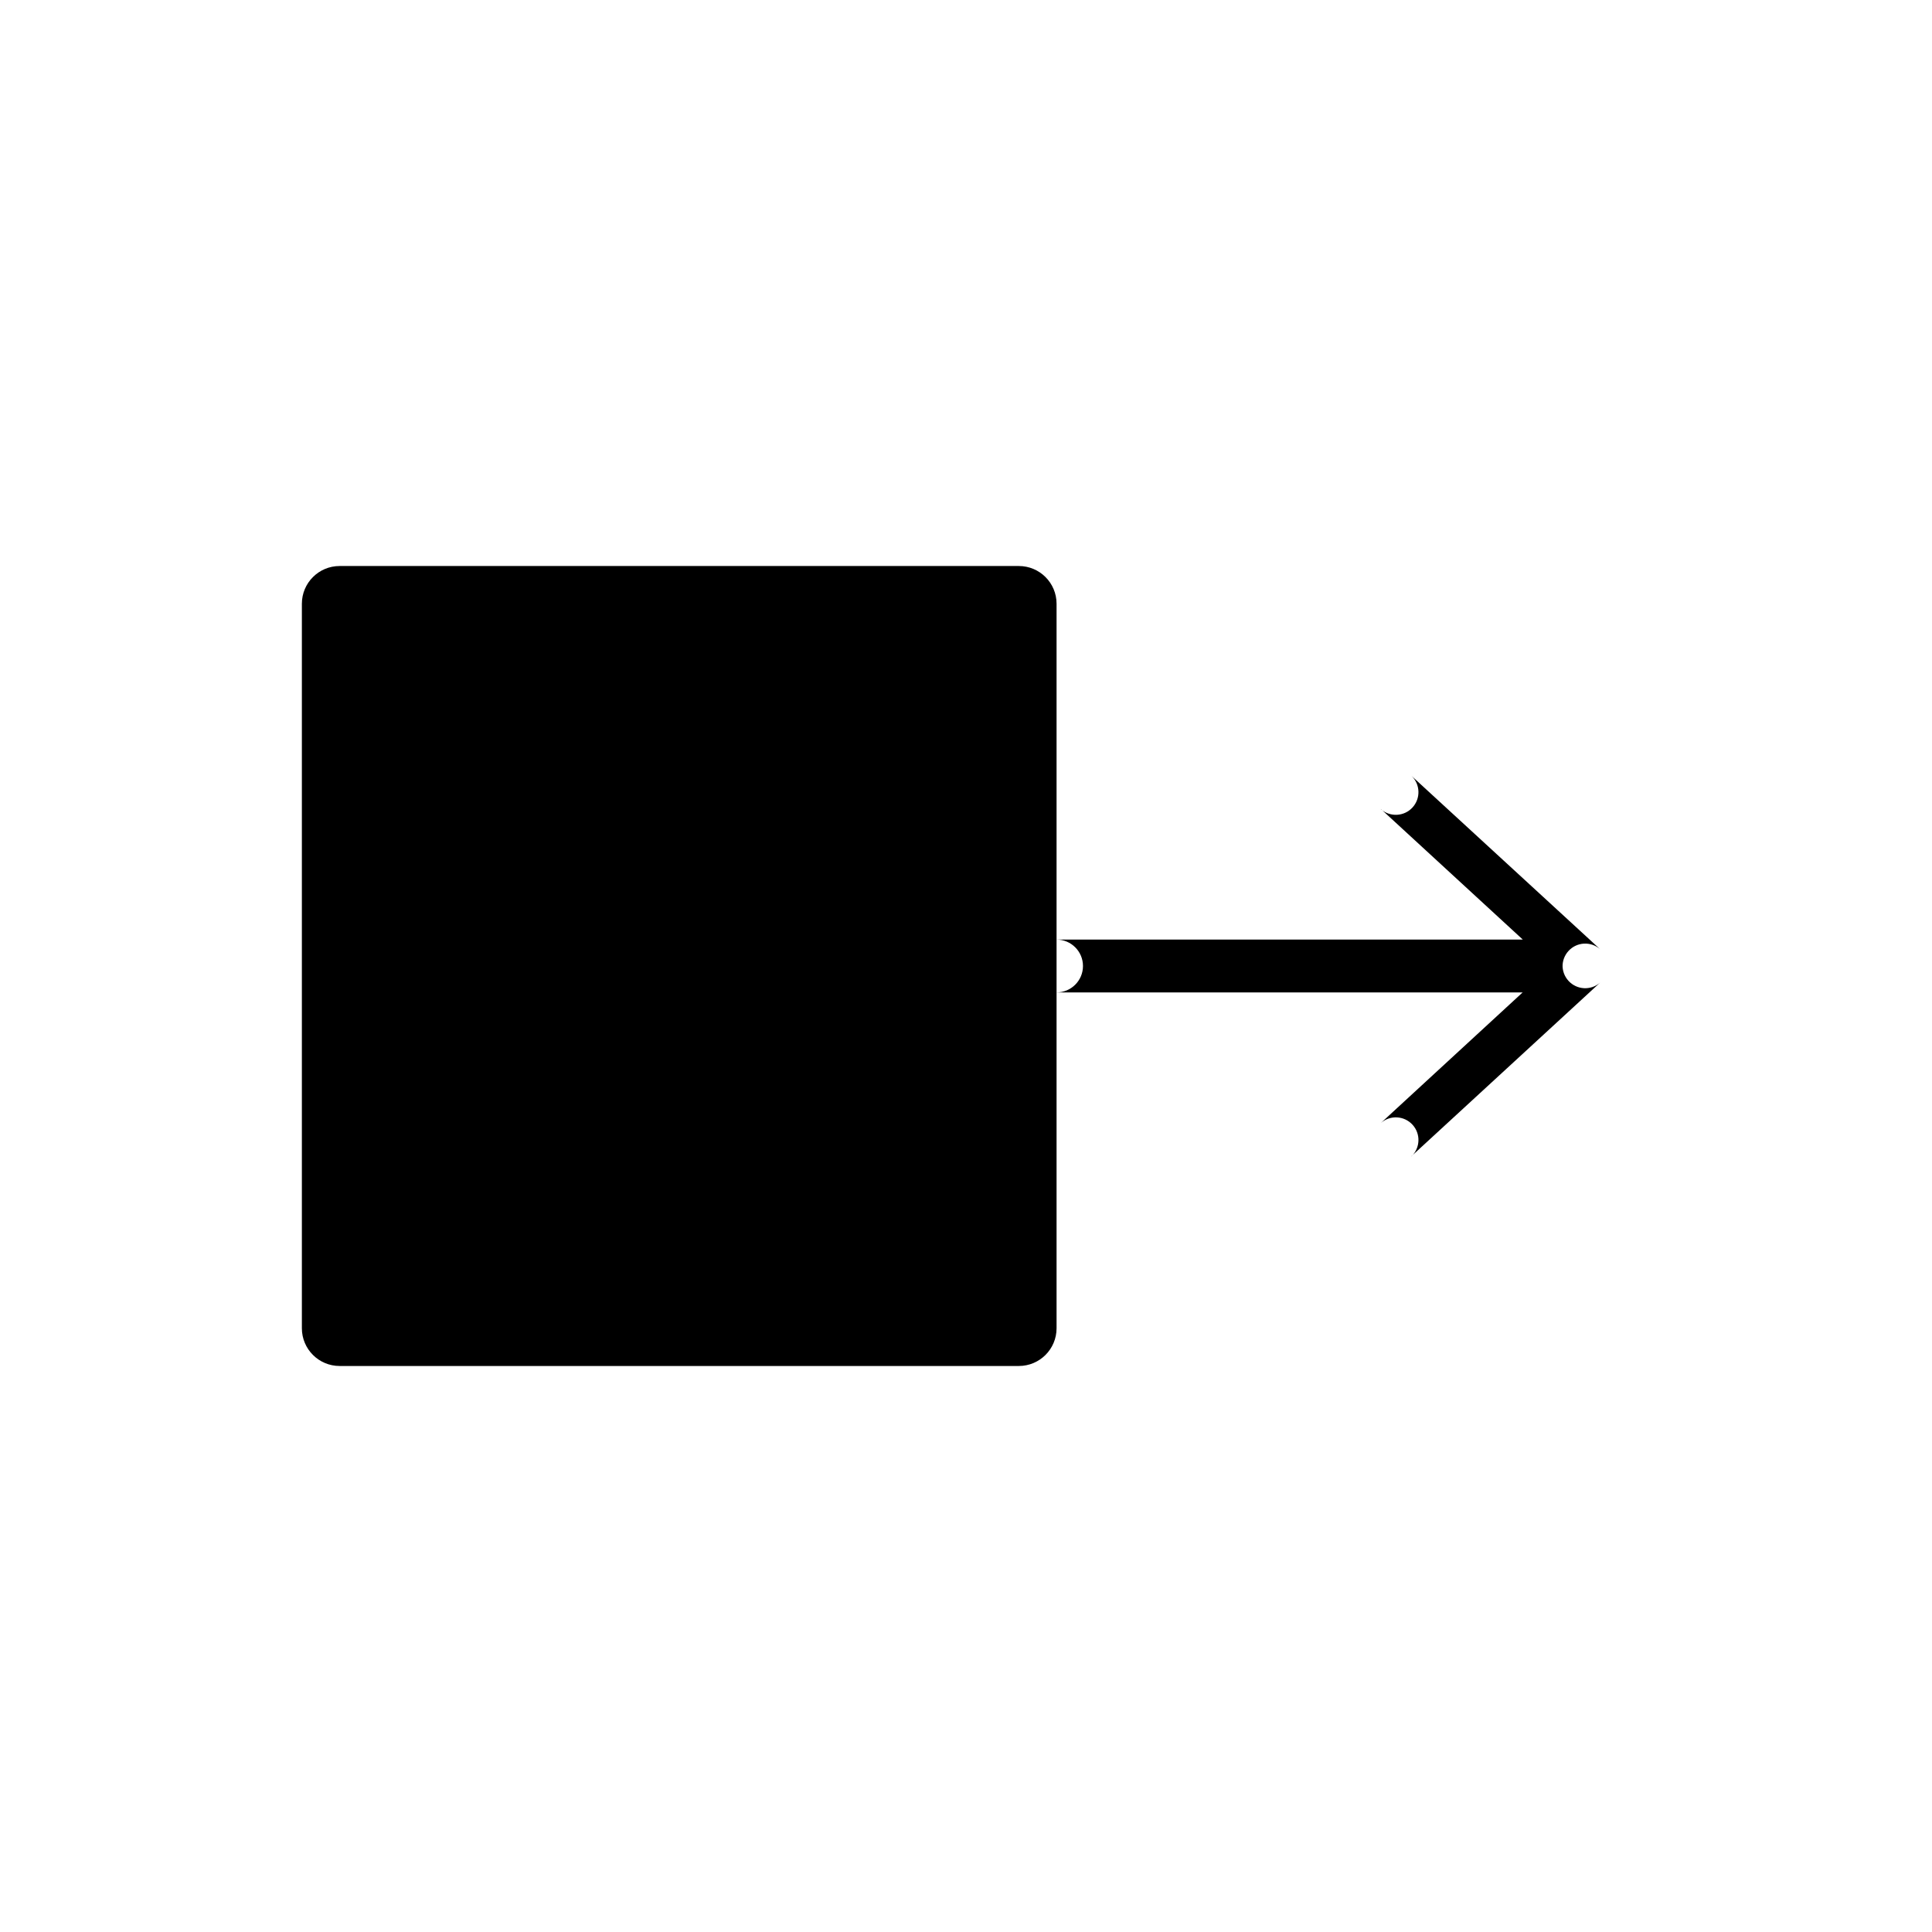
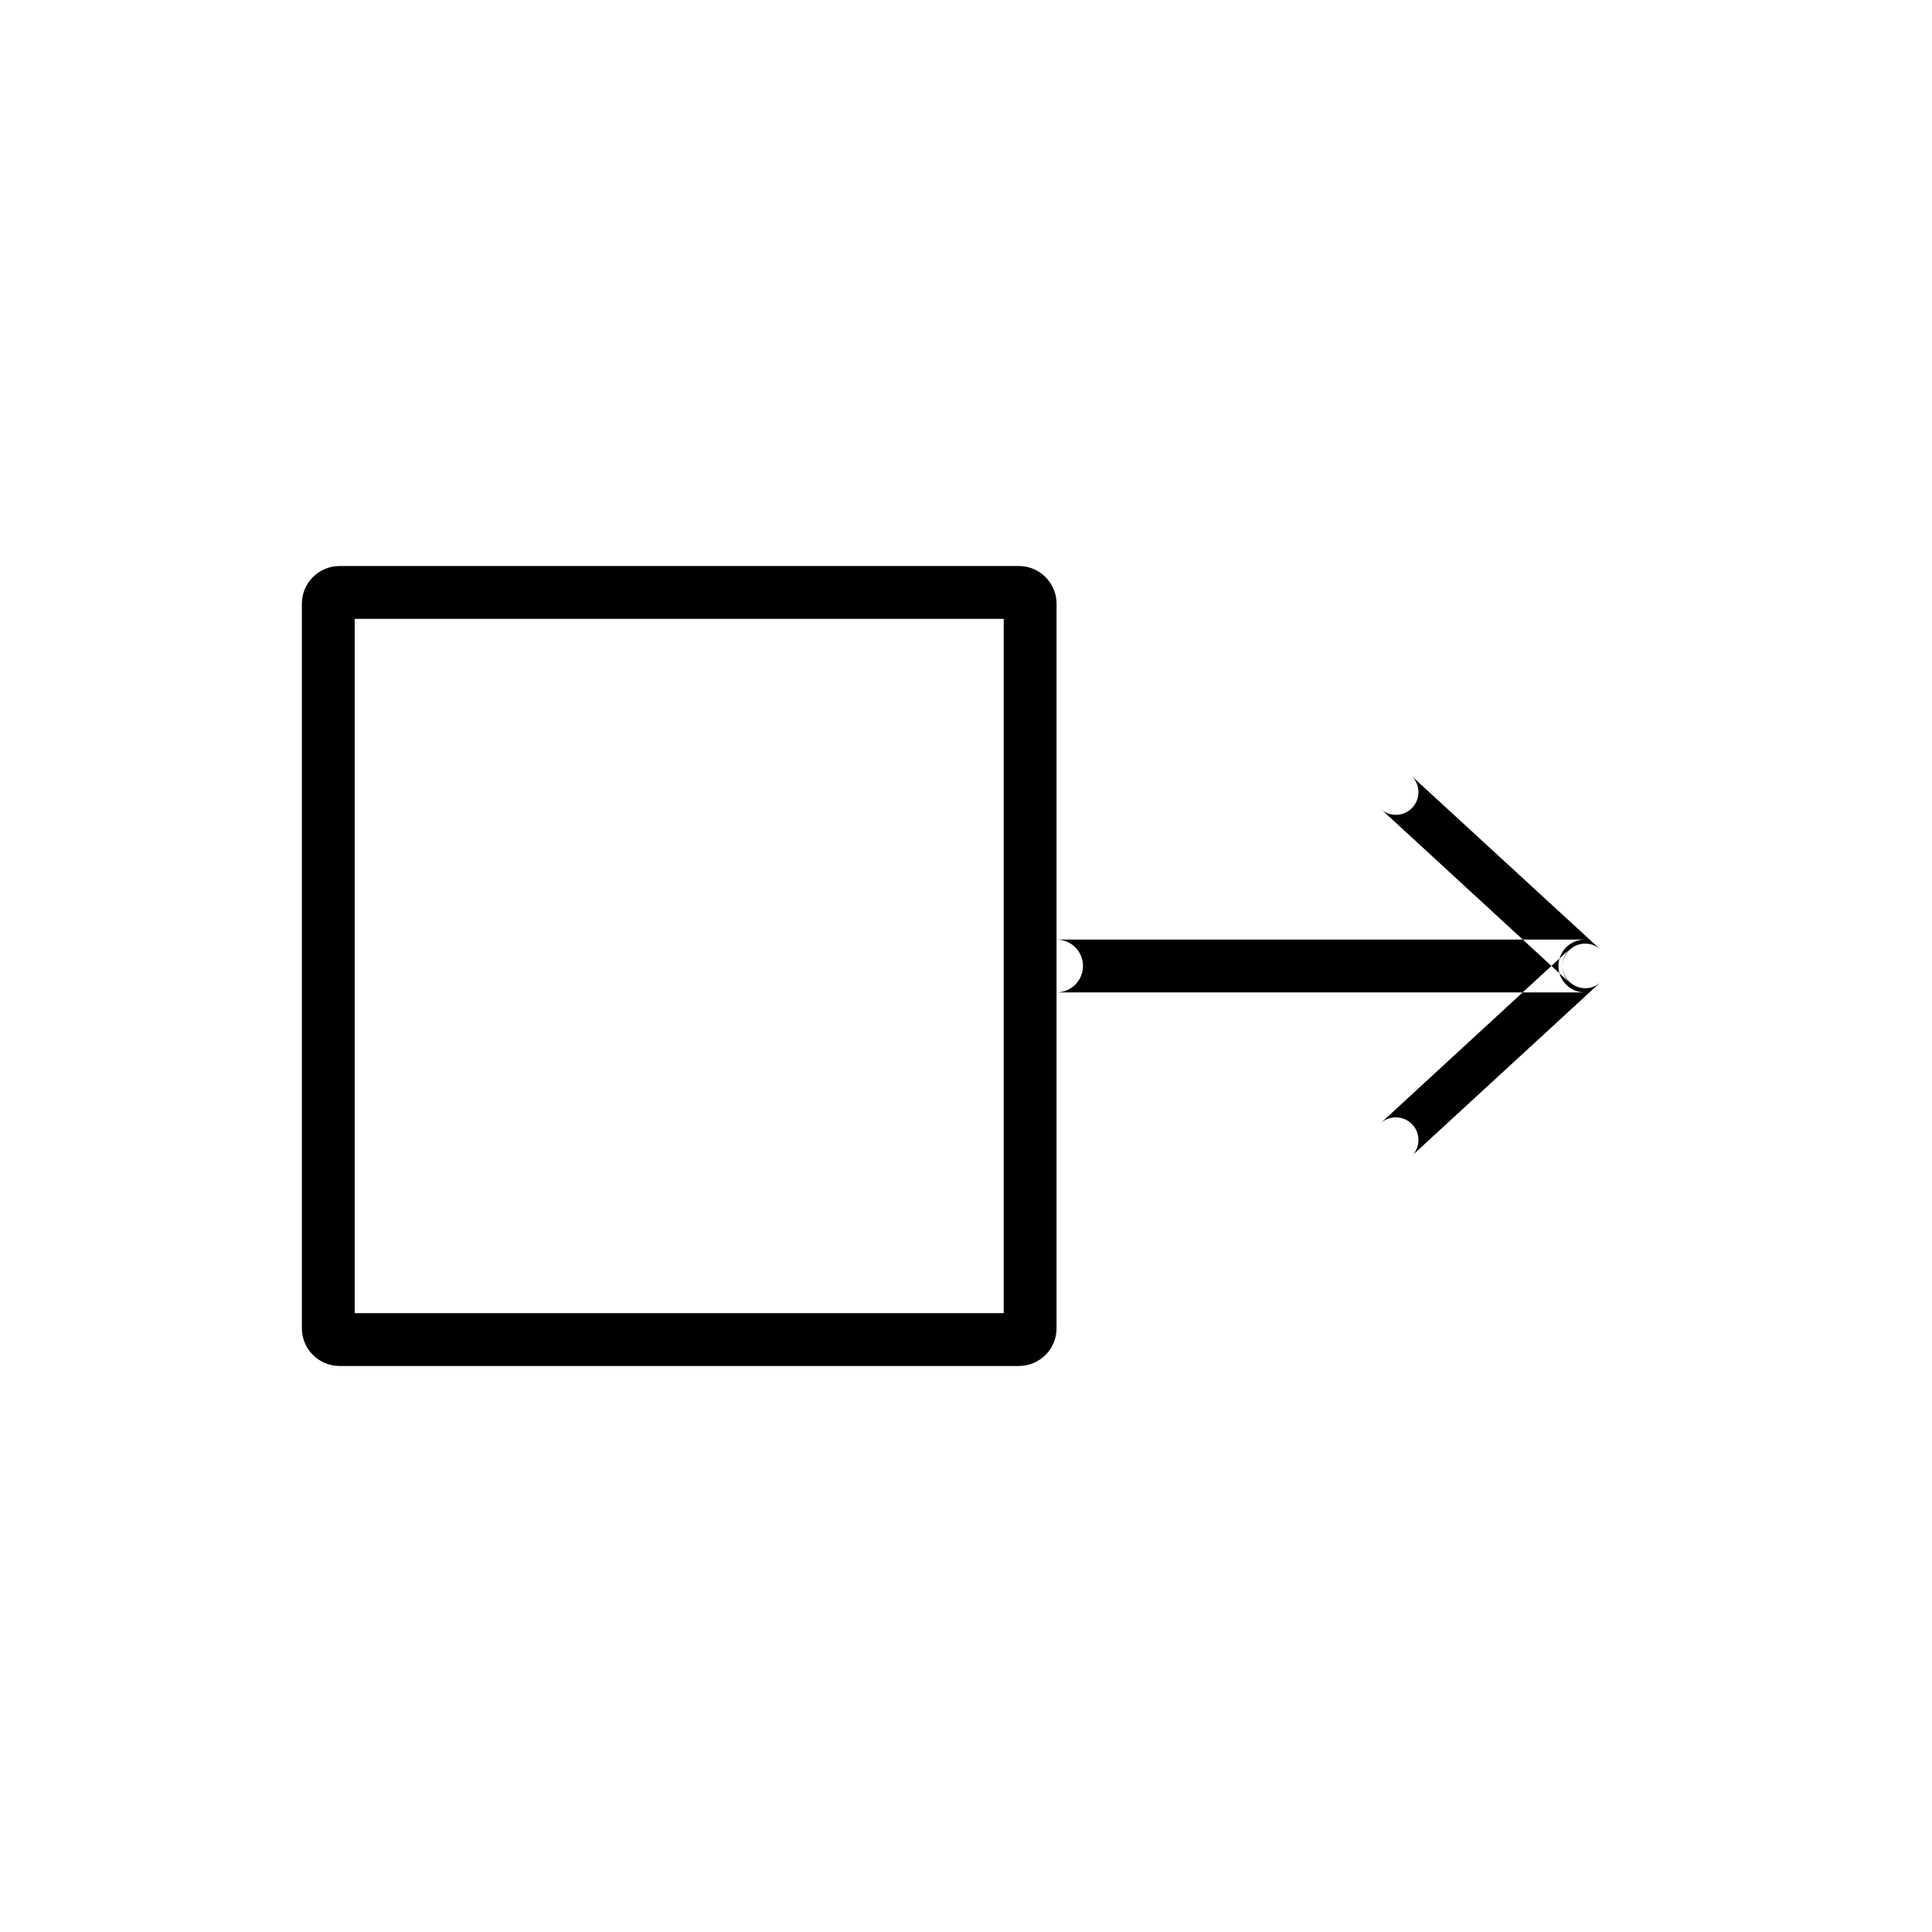
<svg xmlns="http://www.w3.org/2000/svg" viewBox="0 0 1024 1024">
-   <path fill="currentColor" d="M180.0 300.0h360.0a20.0 20.0 0 0 1 20.0 20.0v384.0a20.0 20.0 0 0 1 -20.0 20.0h-360.0a20.0 20.0 0 0 1 -20.0 -20.0v-384.0a20.0 20.0 0 0 1 20.0 -20.0Z M188.0 328.0h344.0v368.0h-344.0Z M560.0 526.0L840.0 526.0a14.0 14.0 0 0 1 0.0 -28.0L560.0 498.0a14.0 14.0 0 0 1 -0.0 28.0Z M731.9 428.8L831.9 520.8a12.0 12.0 0 0 1 16.2 -17.7L748.1 411.2a12.0 12.0 0 0 1 -16.2 17.7Z M748.1 612.8L848.1 520.8a12.0 12.0 0 0 1 -16.2 -17.7L731.9 595.2a12.0 12.0 0 0 1 16.2 17.7Z" />
+   <path fill="currentColor" fill-rule="evenodd" d="M180.0 300.0h360.0a20.0 20.0 0 0 1 20.0 20.0v384.0a20.0 20.0 0 0 1 -20.0 20.0h-360.0a20.0 20.0 0 0 1 -20.0 -20.0v-384.0a20.0 20.0 0 0 1 20.0 -20.0Z M188.0 328.0h344.0v368.0h-344.0Z M560.0 526.0L840.0 526.0a14.0 14.0 0 0 1 0.0 -28.0L560.0 498.0a14.0 14.0 0 0 1 -0.0 28.0Z M731.9 428.8L831.9 520.8a12.0 12.0 0 0 1 16.2 -17.7L748.1 411.2a12.0 12.0 0 0 1 -16.2 17.7Z M748.1 612.8L848.1 520.8a12.0 12.0 0 0 1 -16.2 -17.7L731.9 595.2a12.0 12.0 0 0 1 16.2 17.7Z" />
</svg>
